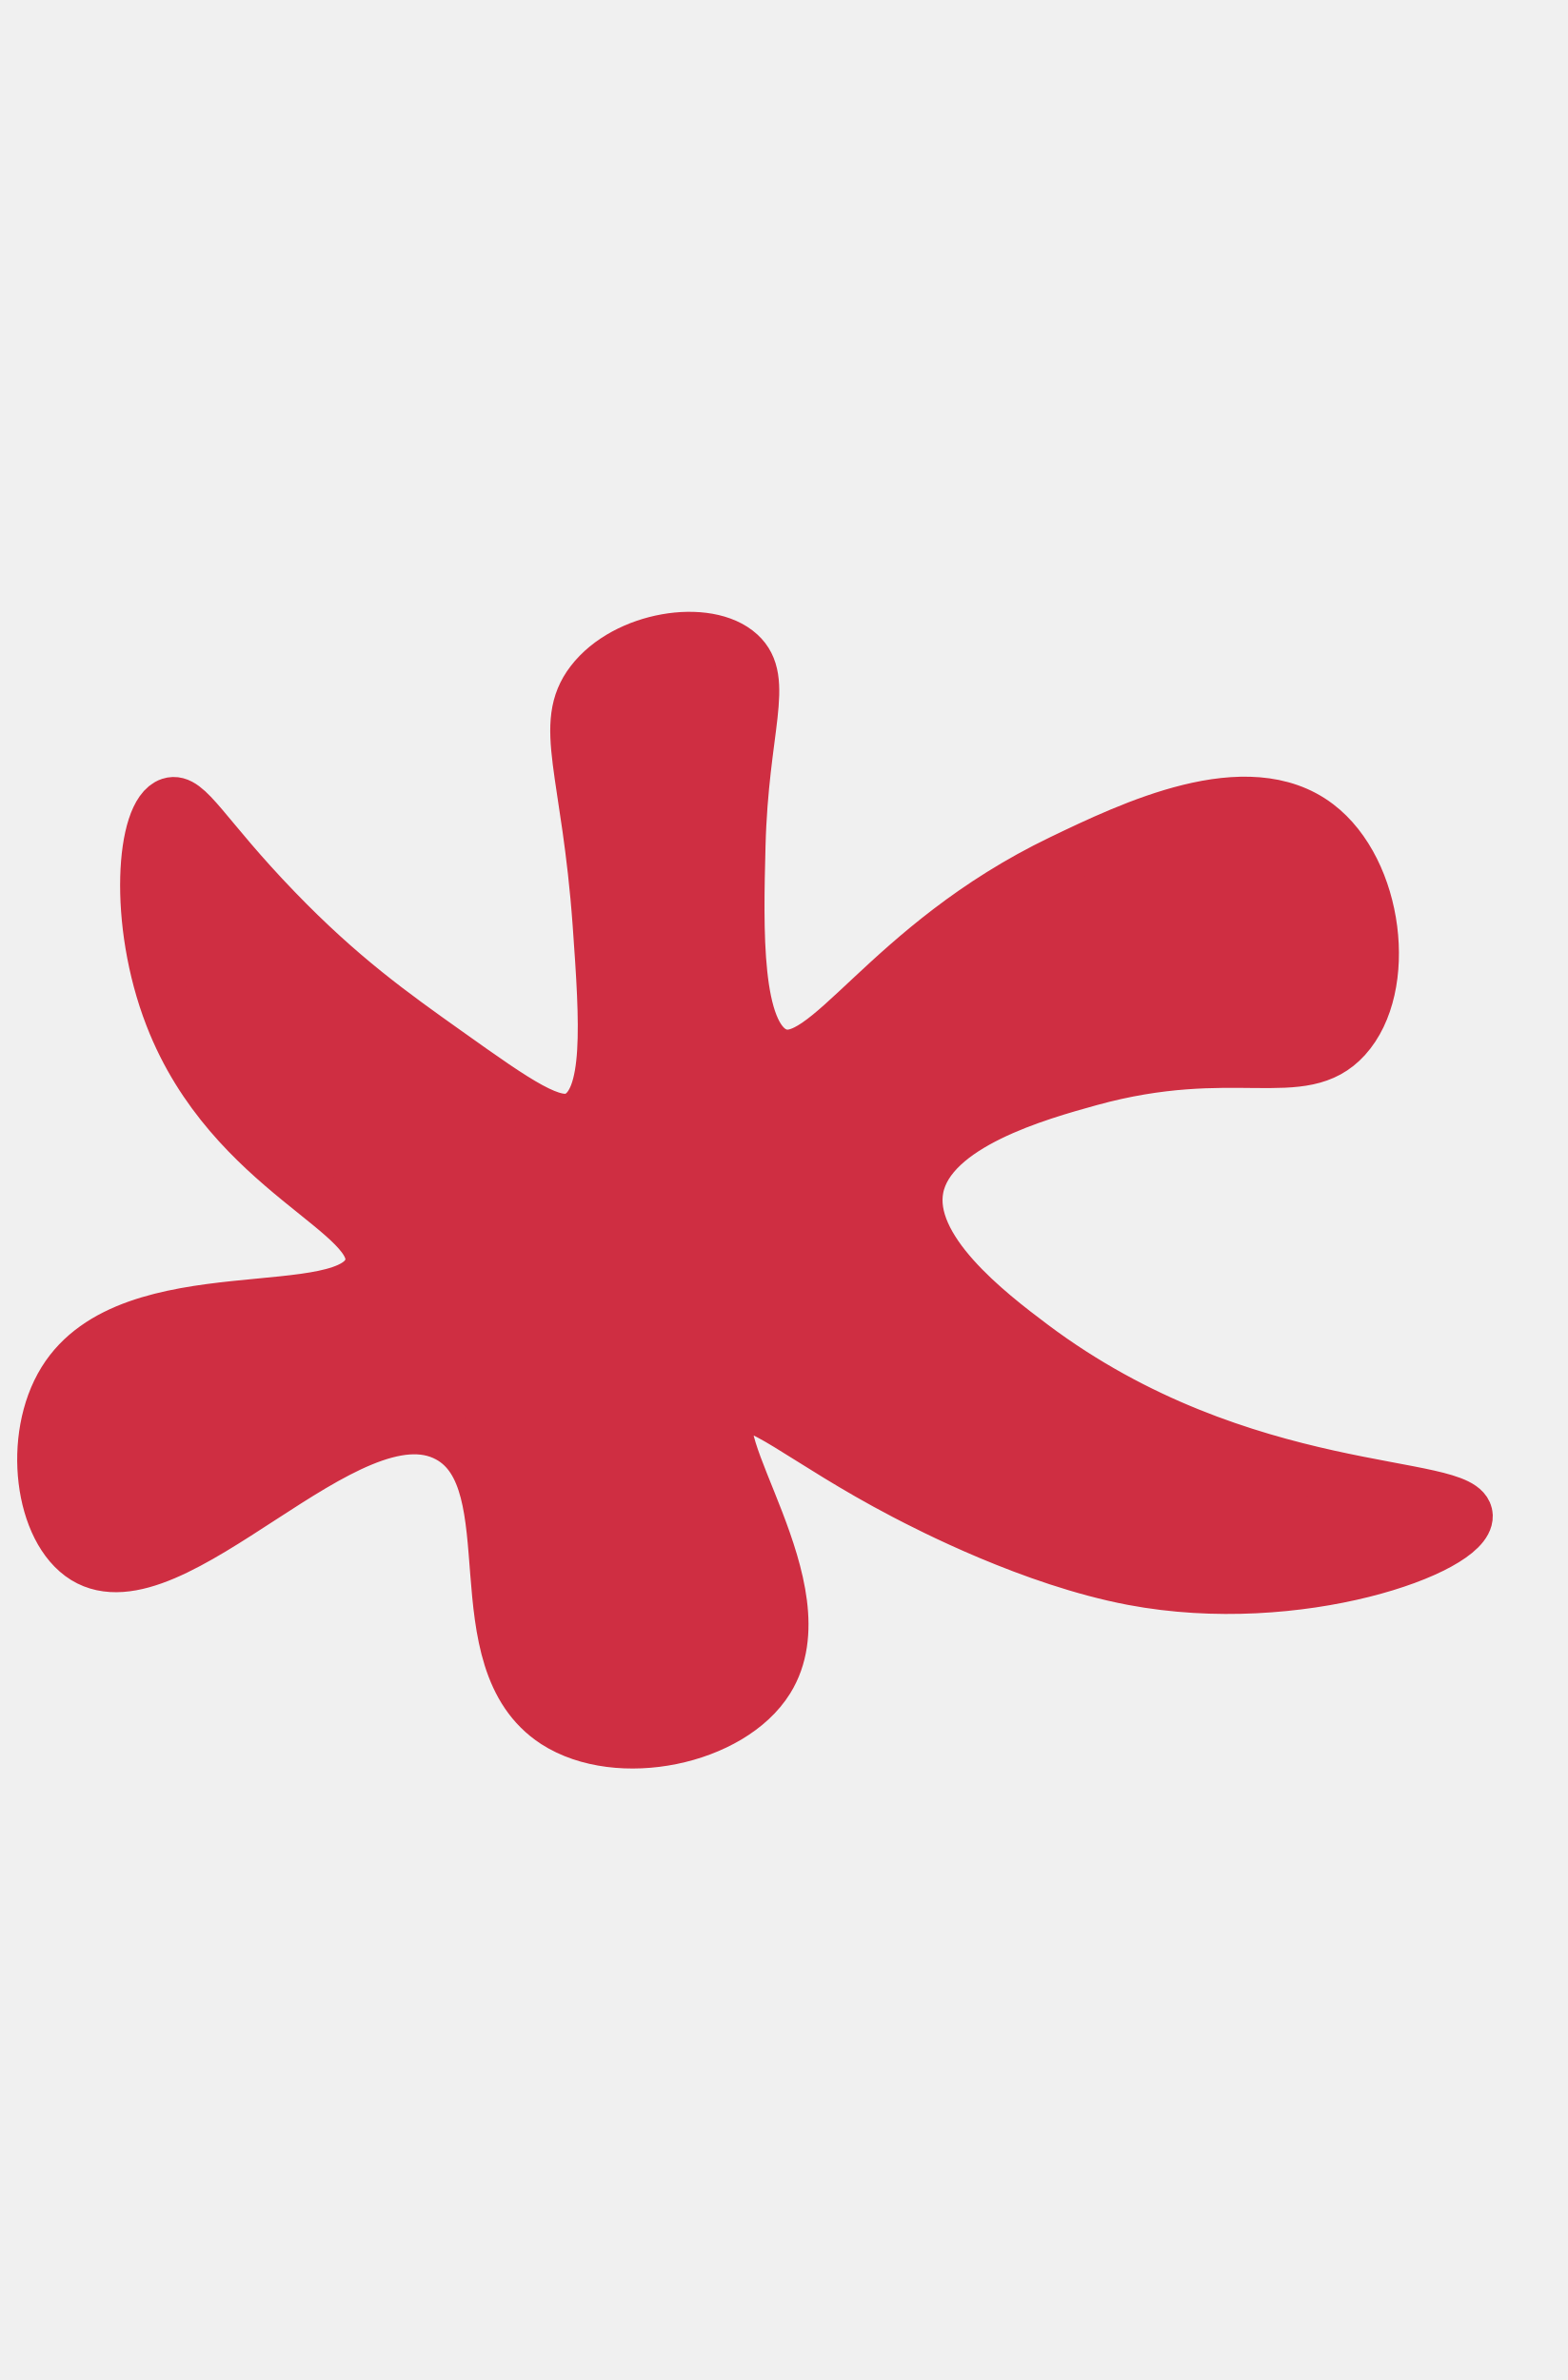
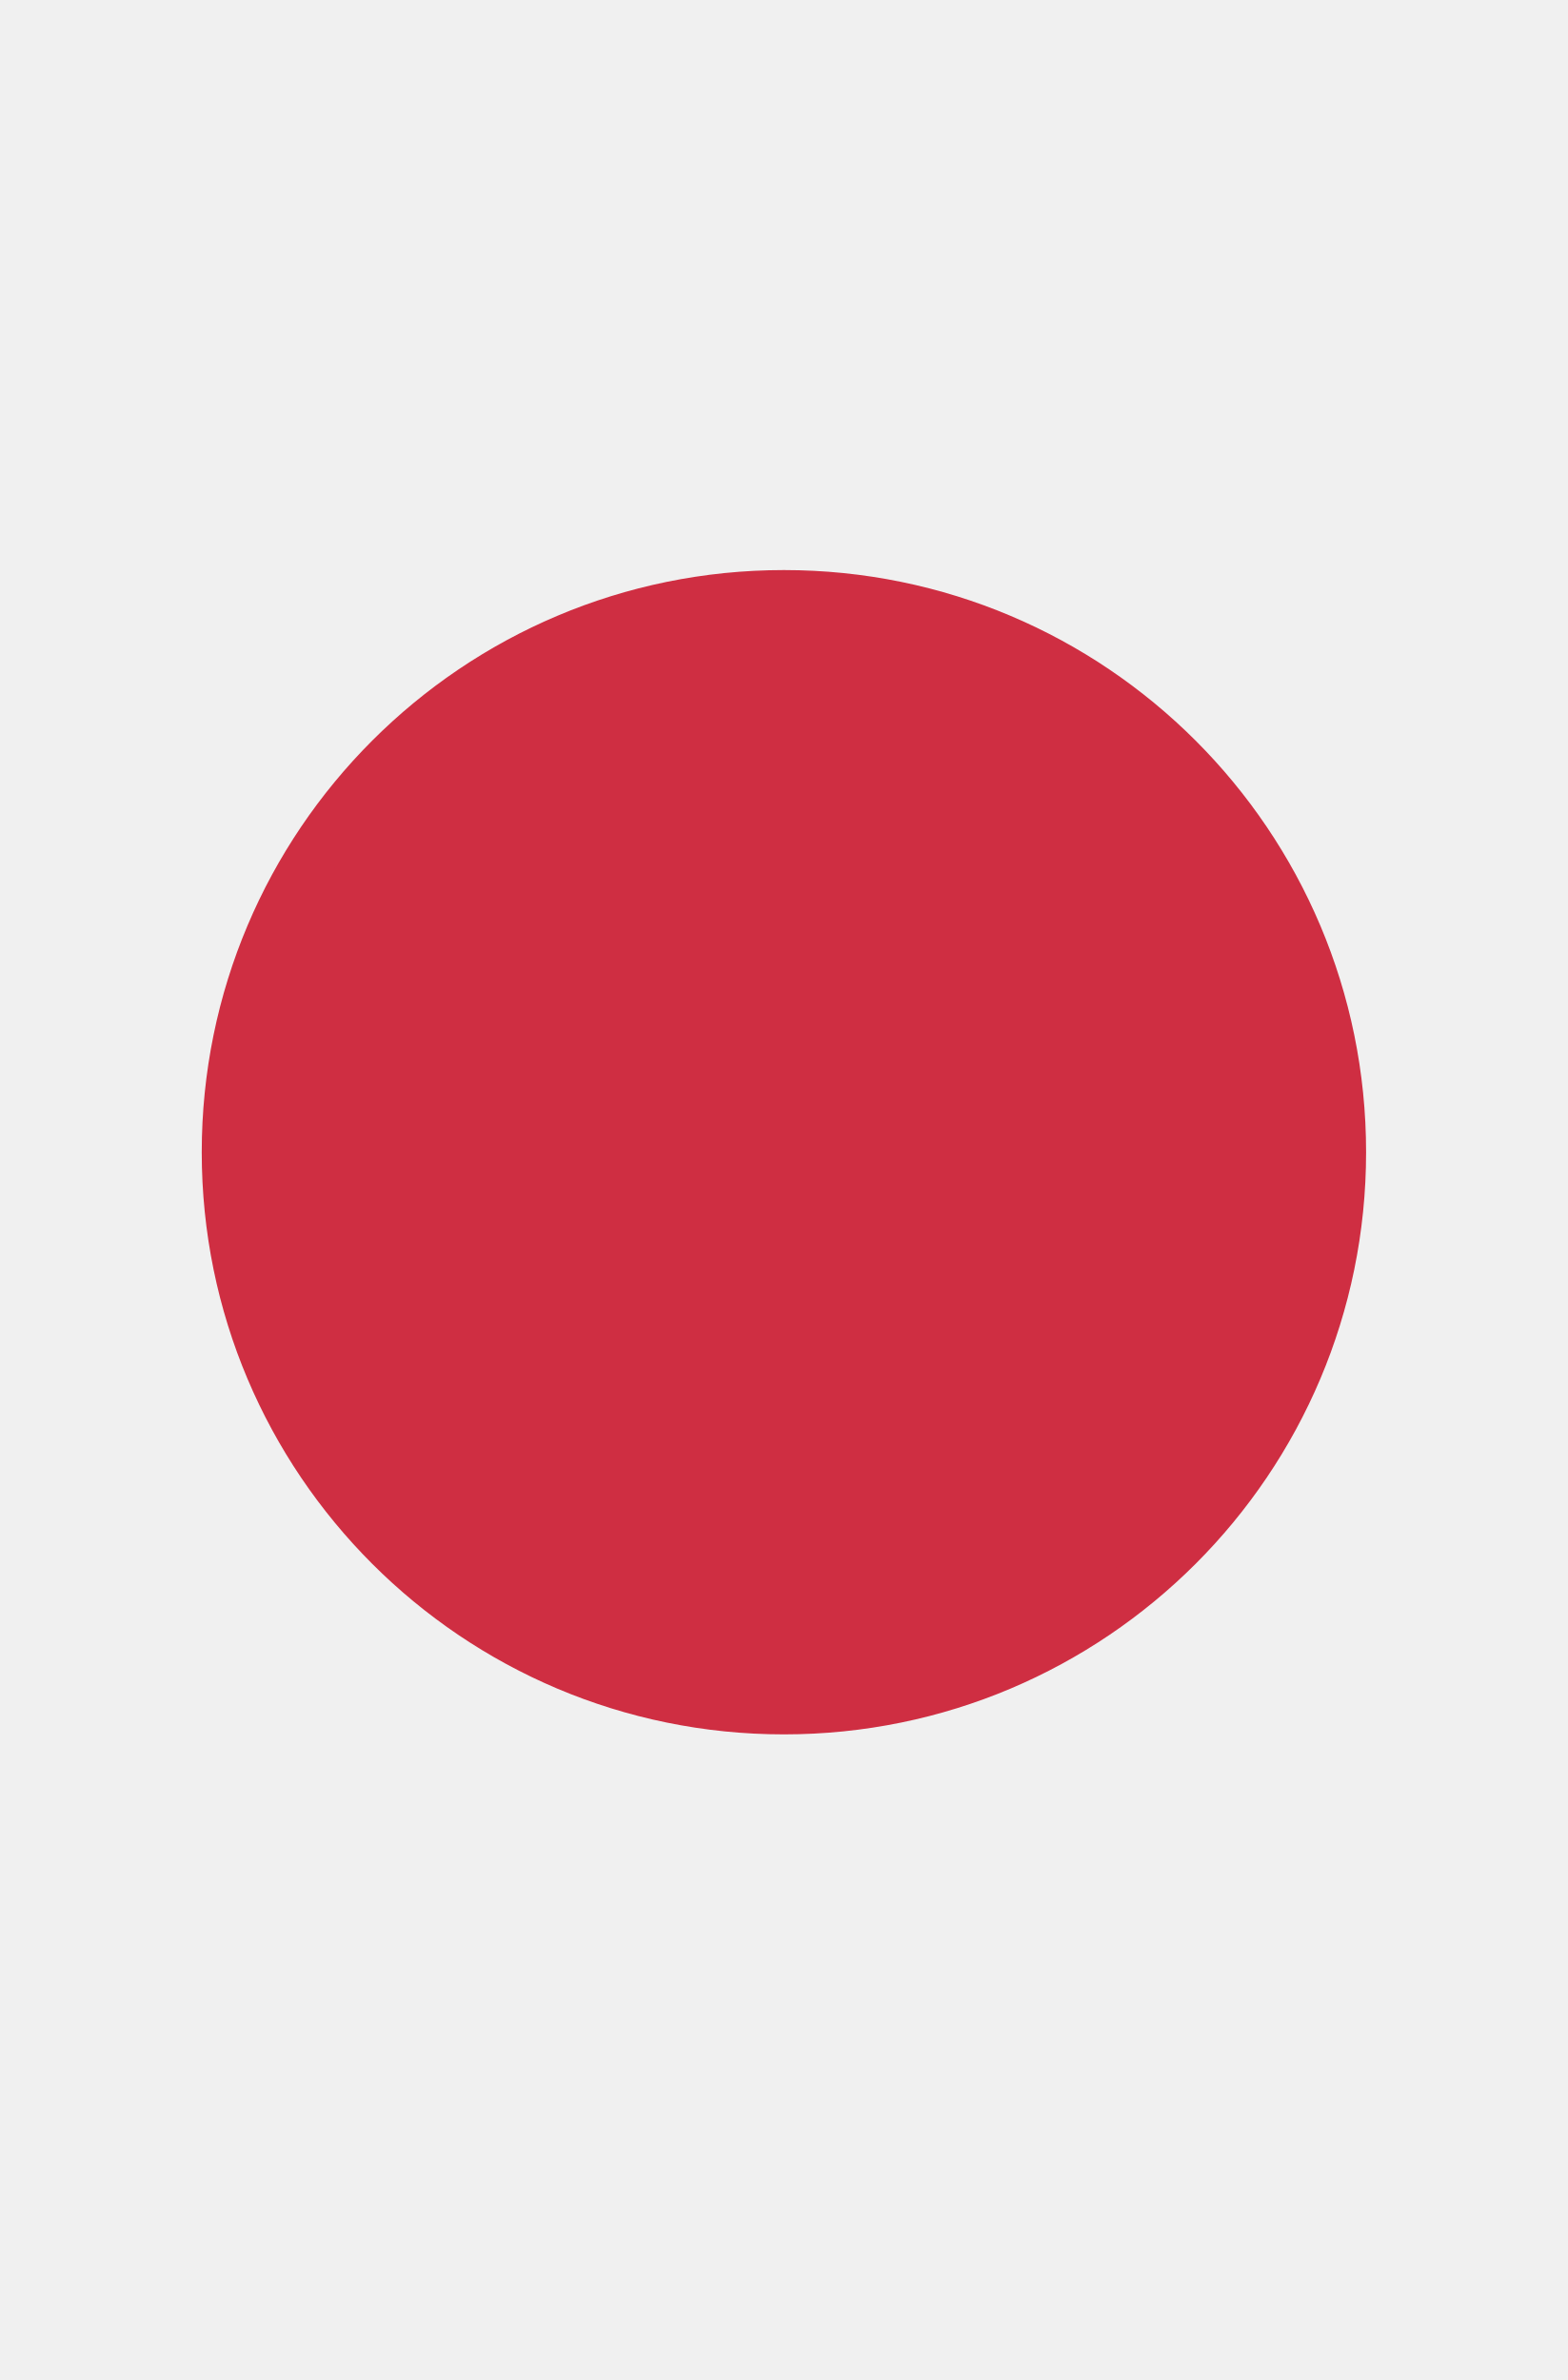
<svg xmlns="http://www.w3.org/2000/svg" version="1.0" id="Ebene_1" x="0px" y="0px" viewBox="0 0 124.5 189" style="enable-background:new 0 0 124.5 189;" xml:space="preserve">
  <style type="text/css">
	.st0{fill:#FFFFFF;stroke:#CF2E42;stroke-width:4;stroke-miterlimit:10;}
	.st1{fill:#FFFFFF;stroke:#D8BE22;stroke-width:4;stroke-miterlimit:10;}
	.st2{fill:#FFFFFF;stroke:#A55E2B;stroke-width:4;stroke-miterlimit:10;}
	.st3{fill:#CF2E42;stroke:#CF2E42;stroke-width:4;stroke-miterlimit:10;}
	.st4{fill:#D8BE22;stroke:#D8BE22;stroke-width:4;stroke-miterlimit:10;}
	.st5{fill:#A55E2B;stroke:#A55E2B;stroke-width:4;stroke-miterlimit:10;}
	.st6{fill:url(#);}
	.st7{fill:#FFFFFF;stroke:#1D441F;stroke-width:4;stroke-miterlimit:10;}
</style>
-   <path class="st3" d="M35.58,114.14c-7.82-4.26-21.83,13.96-28.88,9.63c-3.57-2.2-4.49-9.64-1.7-14.15  c5.37-8.68,22.94-4.04,24.35-9.06c1.17-4.18-11.02-7.35-15.85-19.82c-2.94-7.57-2.27-16.25,0-16.99c1.44-0.47,2.72,2.52,8.49,8.49  c5.13,5.31,9.18,8.19,13.59,11.32c5.6,3.99,8.44,5.96,10.19,5.1c2.65-1.31,2.27-7.33,1.7-15.29c-0.87-12.13-3.18-15.84-0.57-19.25  c2.76-3.61,9.31-4.62,11.89-2.26c2.33,2.13,0.24,5.93,0,15.29c-0.17,6.7-0.38,14.99,2.83,16.42c3.9,1.74,8.62-8.54,22.65-15.29  c5.52-2.65,14.76-7.1,20.38-2.83c4.82,3.66,5.93,12.94,2.26,16.99c-3.51,3.87-8.93,0.23-20.38,3.4c-4,1.11-12.59,3.49-13.59,8.49  c-0.96,4.82,5.57,9.84,9.06,12.46c16.72,12.55,34.43,10.53,34.54,13.59c0.09,2.68-13.39,7.6-26.61,5.1  c-8-1.52-16.24-5.81-18.12-6.79c-8.22-4.29-11.96-8.03-13.59-6.79c-2.83,2.14,7.29,14.34,2.83,21.52  c-2.96,4.76-11.94,6.65-16.99,3.4C36.39,131.83,41.97,117.62,35.58,114.14z" />
+   <circle class="st3" cx="62.25" cy="91.5" r="44.23" />
</svg>
